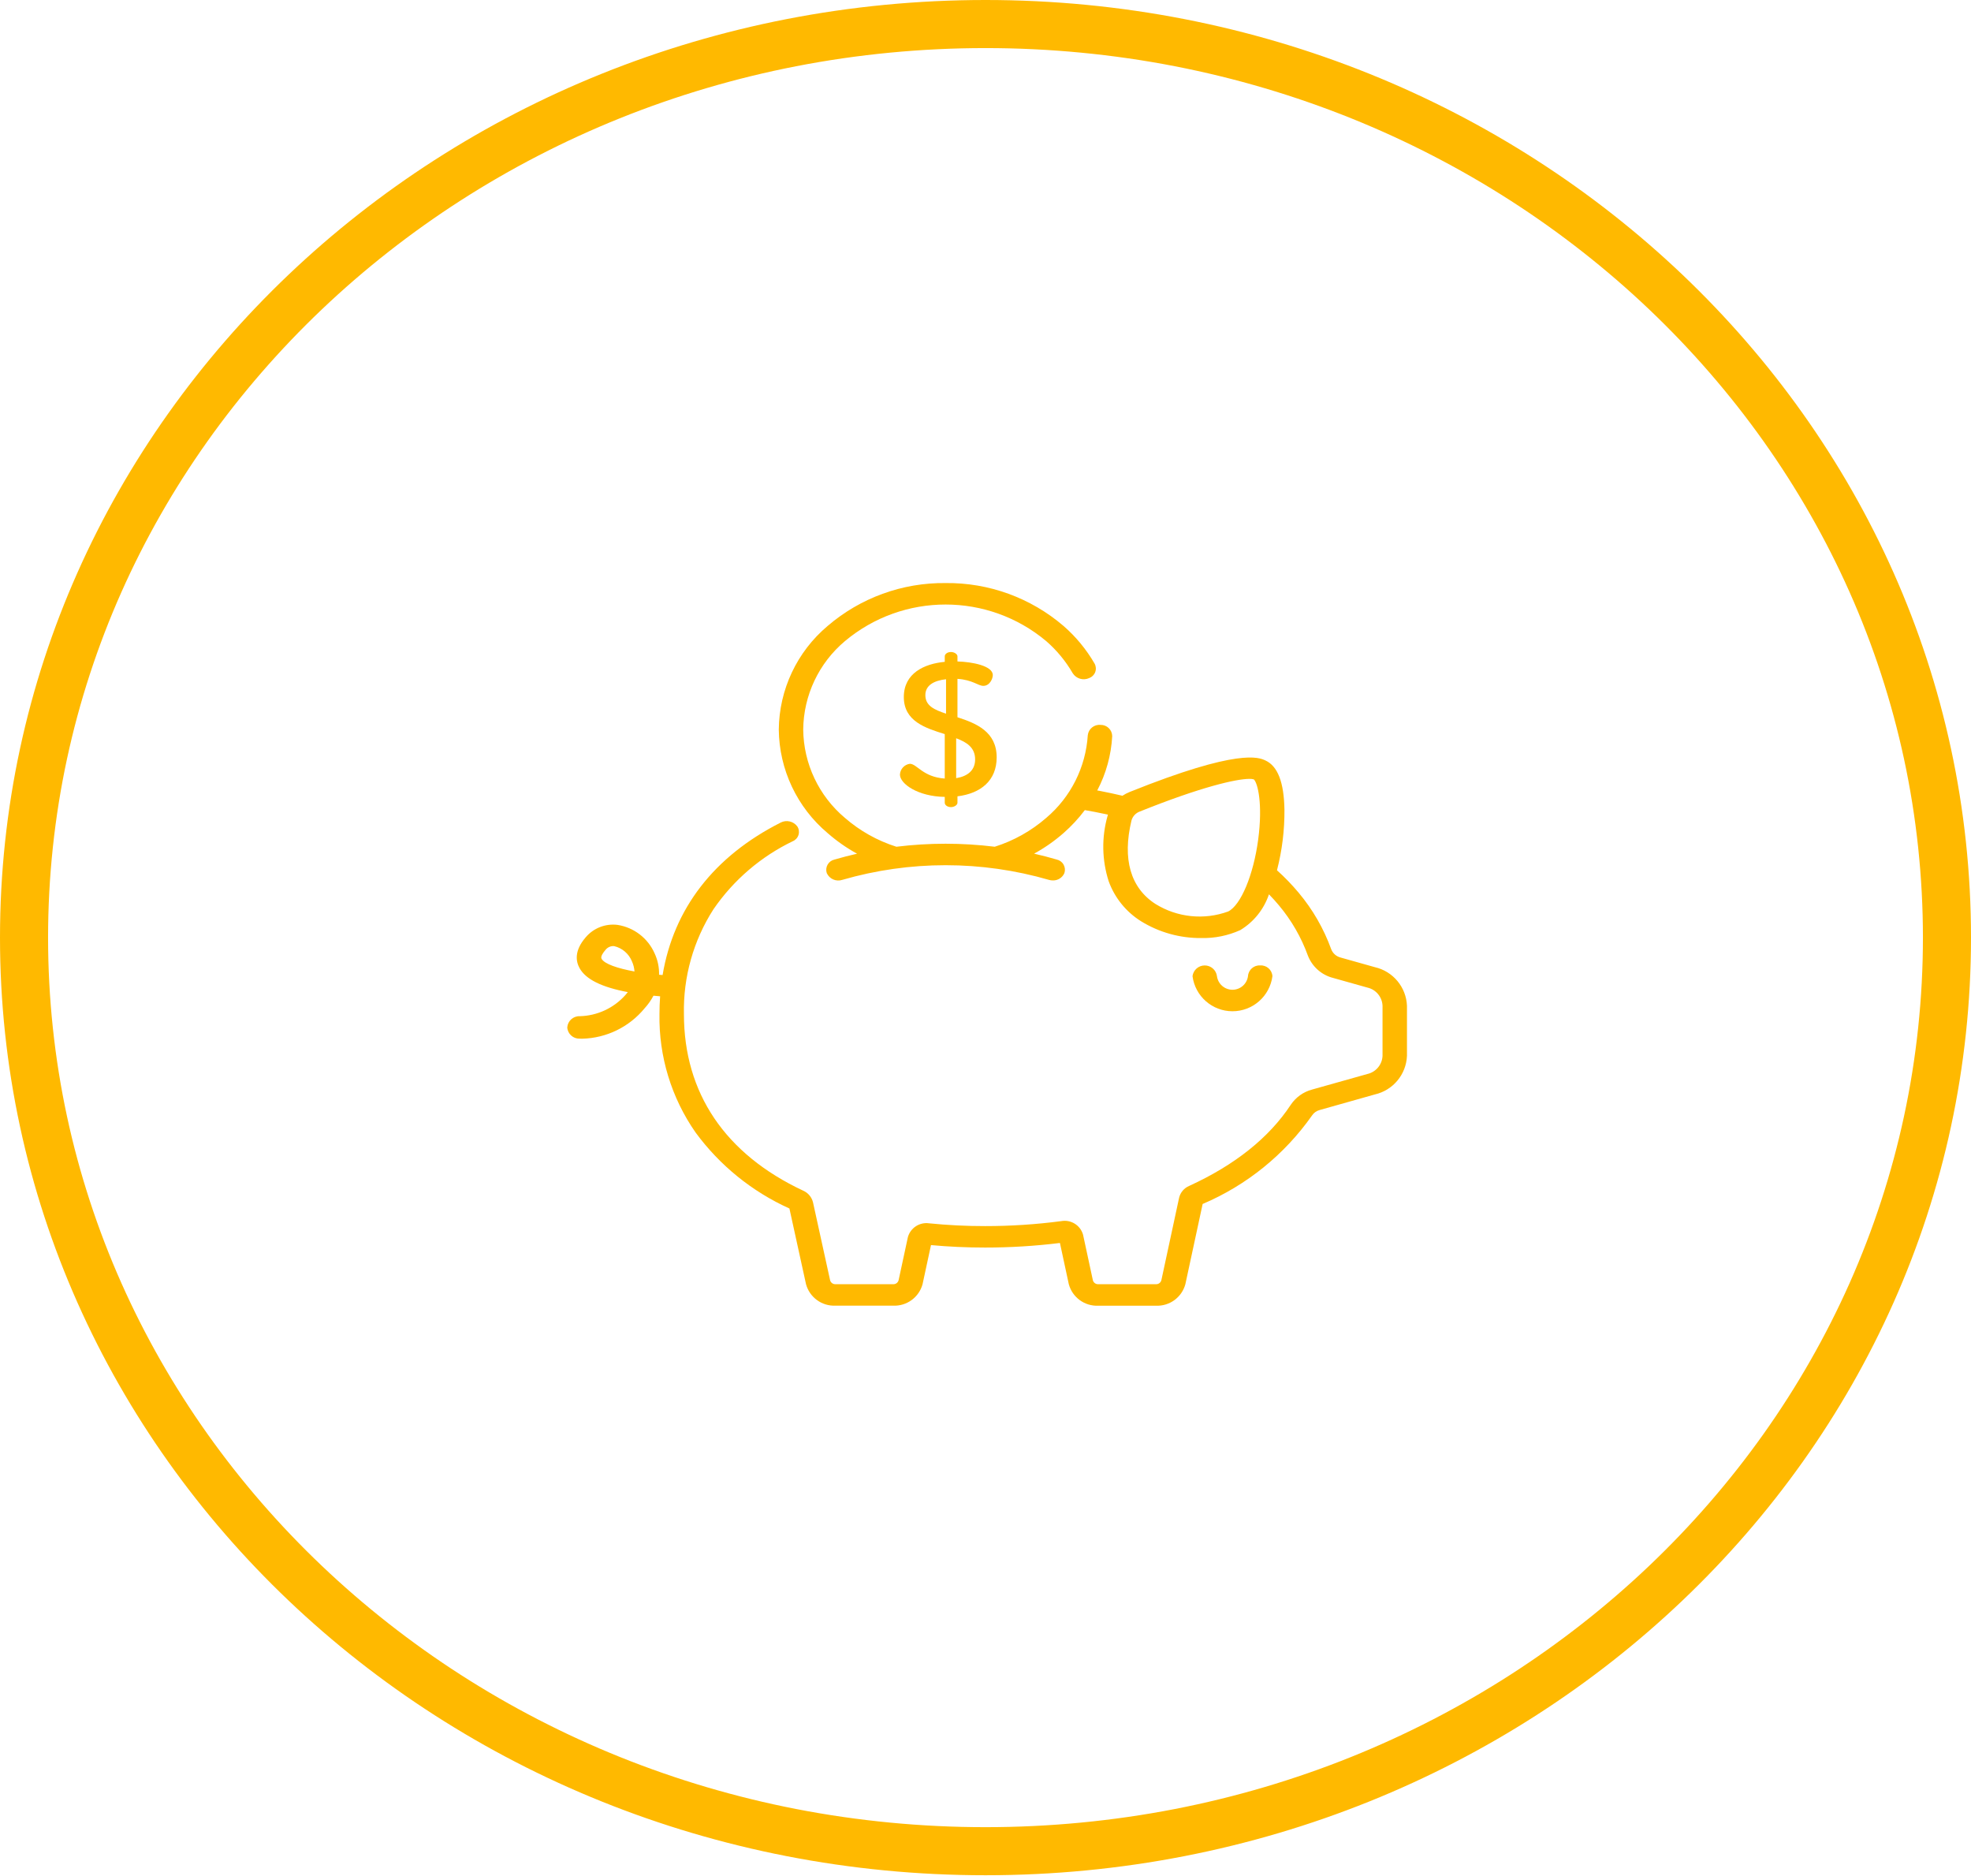
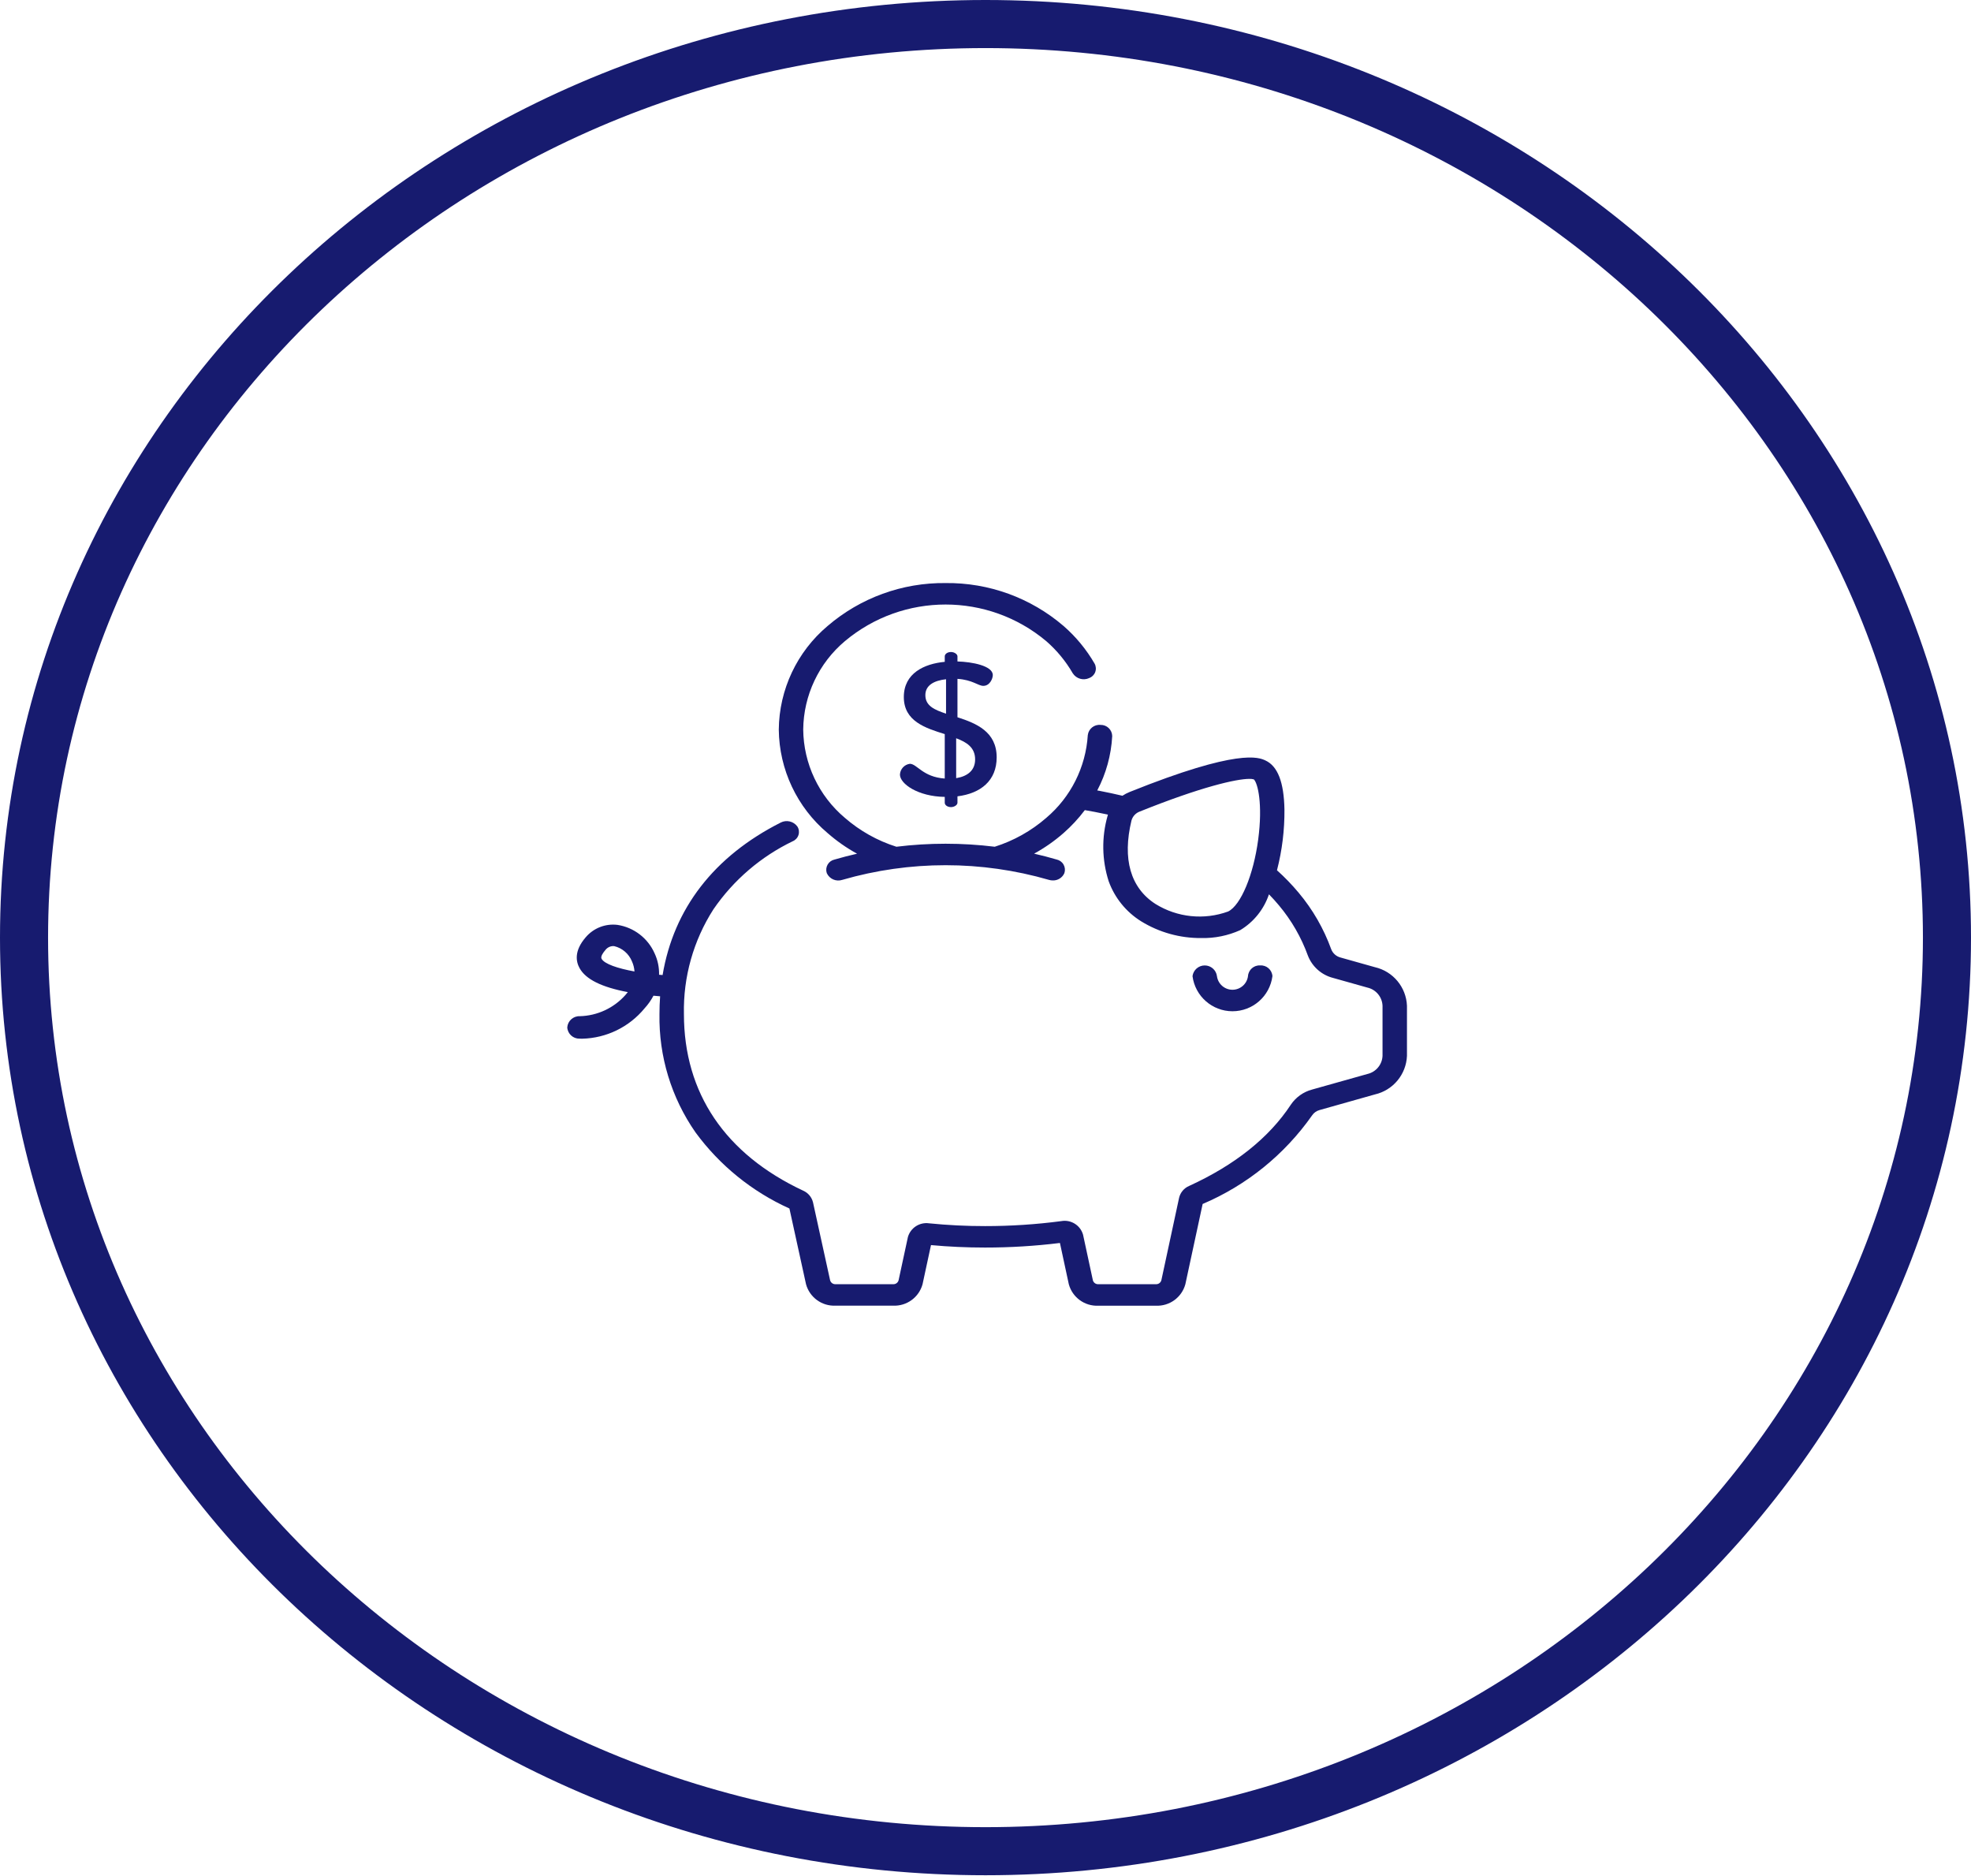
<svg xmlns="http://www.w3.org/2000/svg" width="205" height="195" viewBox="0 0 205 195">
  <g id="piggy-bank" transform="translate(59 55.52)">
    <g id="Path_261" data-name="Path 261" transform="translate(-59 -55.52)" fill="none">
      <path d="M102.5,0C159.109,0,205,43.652,205,97.5S159.109,195,102.5,195,0,151.348,0,97.5,45.891,0,102.5,0Z" stroke="none" />
-       <path d="M 102.5 5 C 95.865 5 89.237 5.635 82.798 6.889 C 76.528 8.109 70.361 9.93 64.469 12.301 C 58.686 14.627 53.11 17.506 47.894 20.858 C 42.732 24.176 37.878 27.985 33.468 32.18 C 29.062 36.371 25.063 40.981 21.582 45.882 C 18.072 50.824 15.058 56.106 12.624 61.58 C 10.147 67.15 8.245 72.978 6.971 78.902 C 5.663 84.98 5 91.238 5 97.5 C 5 103.762 5.663 110.02 6.971 116.098 C 8.245 122.022 10.147 127.85 12.624 133.42 C 15.058 138.894 18.072 144.176 21.582 149.118 C 25.063 154.019 29.062 158.629 33.468 162.82 C 37.878 167.015 42.732 170.824 47.894 174.142 C 53.11 177.494 58.686 180.373 64.469 182.699 C 70.361 185.07 76.528 186.891 82.798 188.111 C 89.237 189.365 95.865 190 102.5 190 C 109.135 190 115.763 189.365 122.202 188.111 C 128.472 186.891 134.639 185.07 140.531 182.699 C 146.314 180.373 151.89 177.494 157.106 174.142 C 162.268 170.824 167.122 167.015 171.532 162.82 C 175.938 158.629 179.937 154.019 183.418 149.118 C 186.928 144.176 189.942 138.894 192.376 133.42 C 194.853 127.85 196.755 122.022 198.029 116.098 C 199.337 110.02 200 103.762 200 97.5 C 200 91.238 199.337 84.98 198.029 78.902 C 196.755 72.978 194.853 67.15 192.376 61.58 C 189.942 56.106 186.928 50.824 183.418 45.882 C 179.937 40.981 175.938 36.371 171.532 32.18 C 167.122 27.985 162.268 24.176 157.106 20.858 C 151.89 17.506 146.314 14.627 140.531 12.301 C 134.639 9.93 128.472 8.109 122.202 6.889 C 115.763 5.635 109.135 5 102.5 5 M 102.5 0 C 159.109 0 205 43.652 205 97.5 C 205 151.348 159.109 195 102.5 195 C 45.891 195 0 151.348 0 97.5 C 0 43.652 45.891 0 102.5 0 Z" stroke="none" fill="#ffb900" />
+       <path d="M 102.5 5 C 95.865 5 89.237 5.635 82.798 6.889 C 76.528 8.109 70.361 9.93 64.469 12.301 C 58.686 14.627 53.11 17.506 47.894 20.858 C 42.732 24.176 37.878 27.985 33.468 32.18 C 29.062 36.371 25.063 40.981 21.582 45.882 C 18.072 50.824 15.058 56.106 12.624 61.58 C 10.147 67.15 8.245 72.978 6.971 78.902 C 5.663 84.98 5 91.238 5 97.5 C 5 103.762 5.663 110.02 6.971 116.098 C 8.245 122.022 10.147 127.85 12.624 133.42 C 15.058 138.894 18.072 144.176 21.582 149.118 C 25.063 154.019 29.062 158.629 33.468 162.82 C 37.878 167.015 42.732 170.824 47.894 174.142 C 53.11 177.494 58.686 180.373 64.469 182.699 C 70.361 185.07 76.528 186.891 82.798 188.111 C 89.237 189.365 95.865 190 102.5 190 C 109.135 190 115.763 189.365 122.202 188.111 C 128.472 186.891 134.639 185.07 140.531 182.699 C 146.314 180.373 151.89 177.494 157.106 174.142 C 162.268 170.824 167.122 167.015 171.532 162.82 C 175.938 158.629 179.937 154.019 183.418 149.118 C 186.928 144.176 189.942 138.894 192.376 133.42 C 194.853 127.85 196.755 122.022 198.029 116.098 C 199.337 110.02 200 103.762 200 97.5 C 200 91.238 199.337 84.98 198.029 78.902 C 196.755 72.978 194.853 67.15 192.376 61.58 C 189.942 56.106 186.928 50.824 183.418 45.882 C 179.937 40.981 175.938 36.371 171.532 32.18 C 167.122 27.985 162.268 24.176 157.106 20.858 C 151.89 17.506 146.314 14.627 140.531 12.301 C 134.639 9.93 128.472 8.109 122.202 6.889 C 115.763 5.635 109.135 5 102.5 5 M 102.5 0 C 159.109 0 205 43.652 205 97.5 C 205 151.348 159.109 195 102.5 195 C 45.891 195 0 151.348 0 97.5 C 0 43.652 45.891 0 102.5 0 Z" stroke="none" fill="#171b6f" />
    </g>
    <g id="Group_2" data-name="Group 2" transform="translate(65.029 44.87)">
      <g id="Group_1" data-name="Group 1">
-         <path id="Path_203" data-name="Path 203" d="M388.269,270.613A1.2,1.2,0,0,0,387,271.729a1.628,1.628,0,0,1-3.228,0,1.282,1.282,0,0,0-2.542,0,4.191,4.191,0,0,0,8.312,0A1.2,1.2,0,0,0,388.269,270.613Z" transform="translate(-381.228 -270.613)" fill="#ffb900" />
+         <path id="Path_203" data-name="Path 203" d="M388.269,270.613A1.2,1.2,0,0,0,387,271.729a1.628,1.628,0,0,1-3.228,0,1.282,1.282,0,0,0-2.542,0,4.191,4.191,0,0,0,8.312,0A1.2,1.2,0,0,0,388.269,270.613Z" transform="translate(-381.228 -270.613)" fill="#171b6f" />
      </g>
    </g>
    <g id="Group_4" data-name="Group 4" transform="translate(0 5.115)">
      <g id="Group_3" data-name="Group 3">
-         <path id="Path_204" data-name="Path 204" d="M84,45.053l-3.577-1.006a1.415,1.415,0,0,1-.966-.859,19.431,19.431,0,0,0-3.382-5.872,22.553,22.553,0,0,0-2.259-2.339,24.441,24.441,0,0,0,.777-6.32c-.053-2.843-.7-4.51-1.978-5.1-.688-.317-2.783-1.279-14.121,3.277a4.28,4.28,0,0,0-.751.393c-.764-.18-1.546-.347-2.332-.5-.095-.018-.192-.034-.288-.052a13.705,13.705,0,0,0,1.556-5.651,1.184,1.184,0,0,0-1.213-1.165,1.217,1.217,0,0,0-1.327,1.065,12.287,12.287,0,0,1-4.322,8.605,15.1,15.1,0,0,1-5.354,3,41.941,41.941,0,0,0-10.231,0,15.1,15.1,0,0,1-5.354-3,12.169,12.169,0,0,1-4.337-9.19,12.169,12.169,0,0,1,4.337-9.19,16.3,16.3,0,0,1,20.939,0,13.2,13.2,0,0,1,2.76,3.346,1.359,1.359,0,0,0,1.707.495,1.056,1.056,0,0,0,.564-1.5,15.462,15.462,0,0,0-3.233-3.92,18.521,18.521,0,0,0-12.267-4.46,18.521,18.521,0,0,0-12.267,4.46A14.259,14.259,0,0,0,22,20.344a14.258,14.258,0,0,0,5.081,10.768,17.169,17.169,0,0,0,3.061,2.141h0q-1.185.27-2.35.61a1.091,1.091,0,0,0-.8,1.412,1.318,1.318,0,0,0,1.608.7,38.629,38.629,0,0,1,21.5,0,1.431,1.431,0,0,0,.4.058,1.27,1.27,0,0,0,1.205-.762,1.091,1.091,0,0,0-.8-1.412q-1.163-.341-2.35-.61h0a17.163,17.163,0,0,0,3.061-2.141,15.871,15.871,0,0,0,2.215-2.387c.35.06.7.122,1.041.188q.685.13,1.361.279c-.014.049-.029.1-.04.146a11.741,11.741,0,0,0,.12,6.788,8.2,8.2,0,0,0,3.371,4.159,11.748,11.748,0,0,0,6.256,1.743,9.349,9.349,0,0,0,4.054-.823,6.919,6.919,0,0,0,2.988-3.725q.549.563,1.041,1.153a17.29,17.29,0,0,1,3.01,5.226,3.823,3.823,0,0,0,2.615,2.315l3.577,1.006a2.021,2.021,0,0,1,1.569,1.888v5.207a2.021,2.021,0,0,1-1.569,1.888l-5.764,1.621a3.866,3.866,0,0,0-2.2,1.567C73,62.783,69.439,65.626,64.681,67.8a1.789,1.789,0,0,0-1.045,1.232l-1.846,8.58a.557.557,0,0,1-.561.408h-6a.557.557,0,0,1-.561-.408l-1.022-4.742a1.989,1.989,0,0,0-2.271-1.41,60.391,60.391,0,0,1-7.918.517,57.65,57.65,0,0,1-5.825-.289,2,2,0,0,0-2.2,1.418l-.972,4.506a.557.557,0,0,1-.561.408h-6a.558.558,0,0,1-.562-.411l-1.777-8.1a1.79,1.79,0,0,0-1.026-1.218c-8.11-3.8-12.4-10.15-12.4-18.362a19.413,19.413,0,0,1,3.073-10.9,21.111,21.111,0,0,1,8.261-7.08,1.045,1.045,0,0,0,.464-1.525,1.372,1.372,0,0,0-1.737-.407C15.254,33.53,11.069,38.966,9.916,45.87h0c-.122-.01-.245-.019-.367-.03a4.961,4.961,0,0,0-.466-2.226,5.065,5.065,0,0,0-3.859-2.959,3.733,3.733,0,0,0-3.308,1.293C.7,43.355.9,44.468,1.281,45.154c.64,1.158,2.286,1.977,5.016,2.492q-.113.148-.248.3A6.571,6.571,0,0,1,1.3,50.15,1.257,1.257,0,0,0,0,51.315v.005a1.25,1.25,0,0,0,1.275,1.165q.137.006.286.006a8.663,8.663,0,0,0,6.477-3.156,6.292,6.292,0,0,0,.928-1.316q.36.036.691.062h0c-.043.6-.067,1.218-.067,1.842a20.9,20.9,0,0,0,3.75,12.313,24.723,24.723,0,0,0,9.766,7.911l1.728,7.879a3.038,3.038,0,0,0,3.059,2.225h6a3.038,3.038,0,0,0,3.059-2.225l.878-4.074c1.824.17,3.713.256,5.623.256a63.485,63.485,0,0,0,7.788-.476l.926,4.3a3.038,3.038,0,0,0,3.059,2.224h6a3.038,3.038,0,0,0,3.059-2.225l1.8-8.354a26.648,26.648,0,0,0,11.378-9.205,1.365,1.365,0,0,1,.773-.559L84,58.286a4.3,4.3,0,0,0,3.336-4.013V49.065A4.3,4.3,0,0,0,84,45.053ZM71.86,31.792c-.489,3.672-1.8,6.814-3.12,7.47a8.7,8.7,0,0,1-7.557-.779c-2.6-1.67-3.467-4.674-2.5-8.686h0a1.4,1.4,0,0,1,.872-.932c6.363-2.557,10.032-3.393,11.395-3.393a1.5,1.5,0,0,1,.461.054C71.817,25.909,72.354,28.086,71.86,31.792ZM3.569,44.18c-.132-.238.179-.657.376-.885a1.052,1.052,0,0,1,.817-.436,1.086,1.086,0,0,1,.128.008,2.658,2.658,0,0,1,1.837,1.579A3.046,3.046,0,0,1,6.992,45.5C5.232,45.179,3.865,44.717,3.569,44.18Z" transform="translate(0 -5.115)" fill="#ffb900" />
+         <path id="Path_204" data-name="Path 204" d="M84,45.053l-3.577-1.006a1.415,1.415,0,0,1-.966-.859,19.431,19.431,0,0,0-3.382-5.872,22.553,22.553,0,0,0-2.259-2.339,24.441,24.441,0,0,0,.777-6.32c-.053-2.843-.7-4.51-1.978-5.1-.688-.317-2.783-1.279-14.121,3.277a4.28,4.28,0,0,0-.751.393c-.764-.18-1.546-.347-2.332-.5-.095-.018-.192-.034-.288-.052a13.705,13.705,0,0,0,1.556-5.651,1.184,1.184,0,0,0-1.213-1.165,1.217,1.217,0,0,0-1.327,1.065,12.287,12.287,0,0,1-4.322,8.605,15.1,15.1,0,0,1-5.354,3,41.941,41.941,0,0,0-10.231,0,15.1,15.1,0,0,1-5.354-3,12.169,12.169,0,0,1-4.337-9.19,12.169,12.169,0,0,1,4.337-9.19,16.3,16.3,0,0,1,20.939,0,13.2,13.2,0,0,1,2.76,3.346,1.359,1.359,0,0,0,1.707.495,1.056,1.056,0,0,0,.564-1.5,15.462,15.462,0,0,0-3.233-3.92,18.521,18.521,0,0,0-12.267-4.46,18.521,18.521,0,0,0-12.267,4.46A14.259,14.259,0,0,0,22,20.344a14.258,14.258,0,0,0,5.081,10.768,17.169,17.169,0,0,0,3.061,2.141h0q-1.185.27-2.35.61a1.091,1.091,0,0,0-.8,1.412,1.318,1.318,0,0,0,1.608.7,38.629,38.629,0,0,1,21.5,0,1.431,1.431,0,0,0,.4.058,1.27,1.27,0,0,0,1.205-.762,1.091,1.091,0,0,0-.8-1.412q-1.163-.341-2.35-.61h0a17.163,17.163,0,0,0,3.061-2.141,15.871,15.871,0,0,0,2.215-2.387c.35.06.7.122,1.041.188q.685.13,1.361.279c-.014.049-.029.1-.04.146a11.741,11.741,0,0,0,.12,6.788,8.2,8.2,0,0,0,3.371,4.159,11.748,11.748,0,0,0,6.256,1.743,9.349,9.349,0,0,0,4.054-.823,6.919,6.919,0,0,0,2.988-3.725q.549.563,1.041,1.153a17.29,17.29,0,0,1,3.01,5.226,3.823,3.823,0,0,0,2.615,2.315l3.577,1.006a2.021,2.021,0,0,1,1.569,1.888v5.207a2.021,2.021,0,0,1-1.569,1.888l-5.764,1.621a3.866,3.866,0,0,0-2.2,1.567C73,62.783,69.439,65.626,64.681,67.8a1.789,1.789,0,0,0-1.045,1.232l-1.846,8.58a.557.557,0,0,1-.561.408h-6a.557.557,0,0,1-.561-.408l-1.022-4.742a1.989,1.989,0,0,0-2.271-1.41,60.391,60.391,0,0,1-7.918.517,57.65,57.65,0,0,1-5.825-.289,2,2,0,0,0-2.2,1.418l-.972,4.506a.557.557,0,0,1-.561.408h-6a.558.558,0,0,1-.562-.411l-1.777-8.1a1.79,1.79,0,0,0-1.026-1.218c-8.11-3.8-12.4-10.15-12.4-18.362a19.413,19.413,0,0,1,3.073-10.9,21.111,21.111,0,0,1,8.261-7.08,1.045,1.045,0,0,0,.464-1.525,1.372,1.372,0,0,0-1.737-.407C15.254,33.53,11.069,38.966,9.916,45.87h0c-.122-.01-.245-.019-.367-.03a4.961,4.961,0,0,0-.466-2.226,5.065,5.065,0,0,0-3.859-2.959,3.733,3.733,0,0,0-3.308,1.293C.7,43.355.9,44.468,1.281,45.154c.64,1.158,2.286,1.977,5.016,2.492q-.113.148-.248.3A6.571,6.571,0,0,1,1.3,50.15,1.257,1.257,0,0,0,0,51.315v.005a1.25,1.25,0,0,0,1.275,1.165q.137.006.286.006a8.663,8.663,0,0,0,6.477-3.156,6.292,6.292,0,0,0,.928-1.316q.36.036.691.062h0c-.043.6-.067,1.218-.067,1.842a20.9,20.9,0,0,0,3.75,12.313,24.723,24.723,0,0,0,9.766,7.911l1.728,7.879a3.038,3.038,0,0,0,3.059,2.225h6a3.038,3.038,0,0,0,3.059-2.225l.878-4.074c1.824.17,3.713.256,5.623.256a63.485,63.485,0,0,0,7.788-.476l.926,4.3a3.038,3.038,0,0,0,3.059,2.224h6a3.038,3.038,0,0,0,3.059-2.225l1.8-8.354a26.648,26.648,0,0,0,11.378-9.205,1.365,1.365,0,0,1,.773-.559L84,58.286a4.3,4.3,0,0,0,3.336-4.013V49.065A4.3,4.3,0,0,0,84,45.053ZM71.86,31.792c-.489,3.672-1.8,6.814-3.12,7.47a8.7,8.7,0,0,1-7.557-.779c-2.6-1.67-3.467-4.674-2.5-8.686h0a1.4,1.4,0,0,1,.872-.932c6.363-2.557,10.032-3.393,11.395-3.393a1.5,1.5,0,0,1,.461.054C71.817,25.909,72.354,28.086,71.86,31.792ZM3.569,44.18c-.132-.238.179-.657.376-.885a1.052,1.052,0,0,1,.817-.436,1.086,1.086,0,0,1,.128.008,2.658,2.658,0,0,1,1.837,1.579A3.046,3.046,0,0,1,6.992,45.5C5.232,45.179,3.865,44.717,3.569,44.18Z" transform="translate(0 -5.115)" fill="#171b6f" />
      </g>
    </g>
    <g id="Group_6" data-name="Group 6" transform="translate(34.601 12.279)">
      <g id="Group_5" data-name="Group 5">
-         <path id="Path_205" data-name="Path 205" d="M208.828,59.745V55.752c1.568.1,2.151.728,2.689.728.672,0,.986-.747.986-1.121,0-.964-2.151-1.377-3.675-1.416v-.531c0-.236-.336-.452-.672-.452-.381,0-.65.216-.65.452v.57c-2.129.2-4.257,1.18-4.257,3.659,0,2.518,2.241,3.226,4.257,3.855v4.622c-2.286-.157-2.89-1.534-3.63-1.534a1.193,1.193,0,0,0-1.031,1.121c0,.964,1.882,2.282,4.661,2.321h0v.61c0,.236.269.452.65.452.336,0,.672-.216.672-.452v-.669c2.42-.3,4.078-1.633,4.078-4.052C212.906,61.24,210.777,60.374,208.828,59.745Zm-1.188-.374c-1.188-.393-2.151-.806-2.151-1.927,0-1.023.9-1.515,2.151-1.652Zm1.053,6.707v-4.15c1.1.413,1.972.964,1.972,2.2C210.665,65.252,209.9,65.882,208.693,66.078Z" transform="translate(-202.845 -52.959)" fill="#ffb900" />
+         <path id="Path_205" data-name="Path 205" d="M208.828,59.745V55.752c1.568.1,2.151.728,2.689.728.672,0,.986-.747.986-1.121,0-.964-2.151-1.377-3.675-1.416v-.531c0-.236-.336-.452-.672-.452-.381,0-.65.216-.65.452v.57c-2.129.2-4.257,1.18-4.257,3.659,0,2.518,2.241,3.226,4.257,3.855v4.622c-2.286-.157-2.89-1.534-3.63-1.534a1.193,1.193,0,0,0-1.031,1.121c0,.964,1.882,2.282,4.661,2.321h0v.61c0,.236.269.452.65.452.336,0,.672-.216.672-.452v-.669c2.42-.3,4.078-1.633,4.078-4.052C212.906,61.24,210.777,60.374,208.828,59.745Zm-1.188-.374c-1.188-.393-2.151-.806-2.151-1.927,0-1.023.9-1.515,2.151-1.652Zm1.053,6.707v-4.15c1.1.413,1.972.964,1.972,2.2C210.665,65.252,209.9,65.882,208.693,66.078Z" transform="translate(-202.845 -52.959)" fill="#171b6f" />
      </g>
    </g>
  </g>
</svg>
